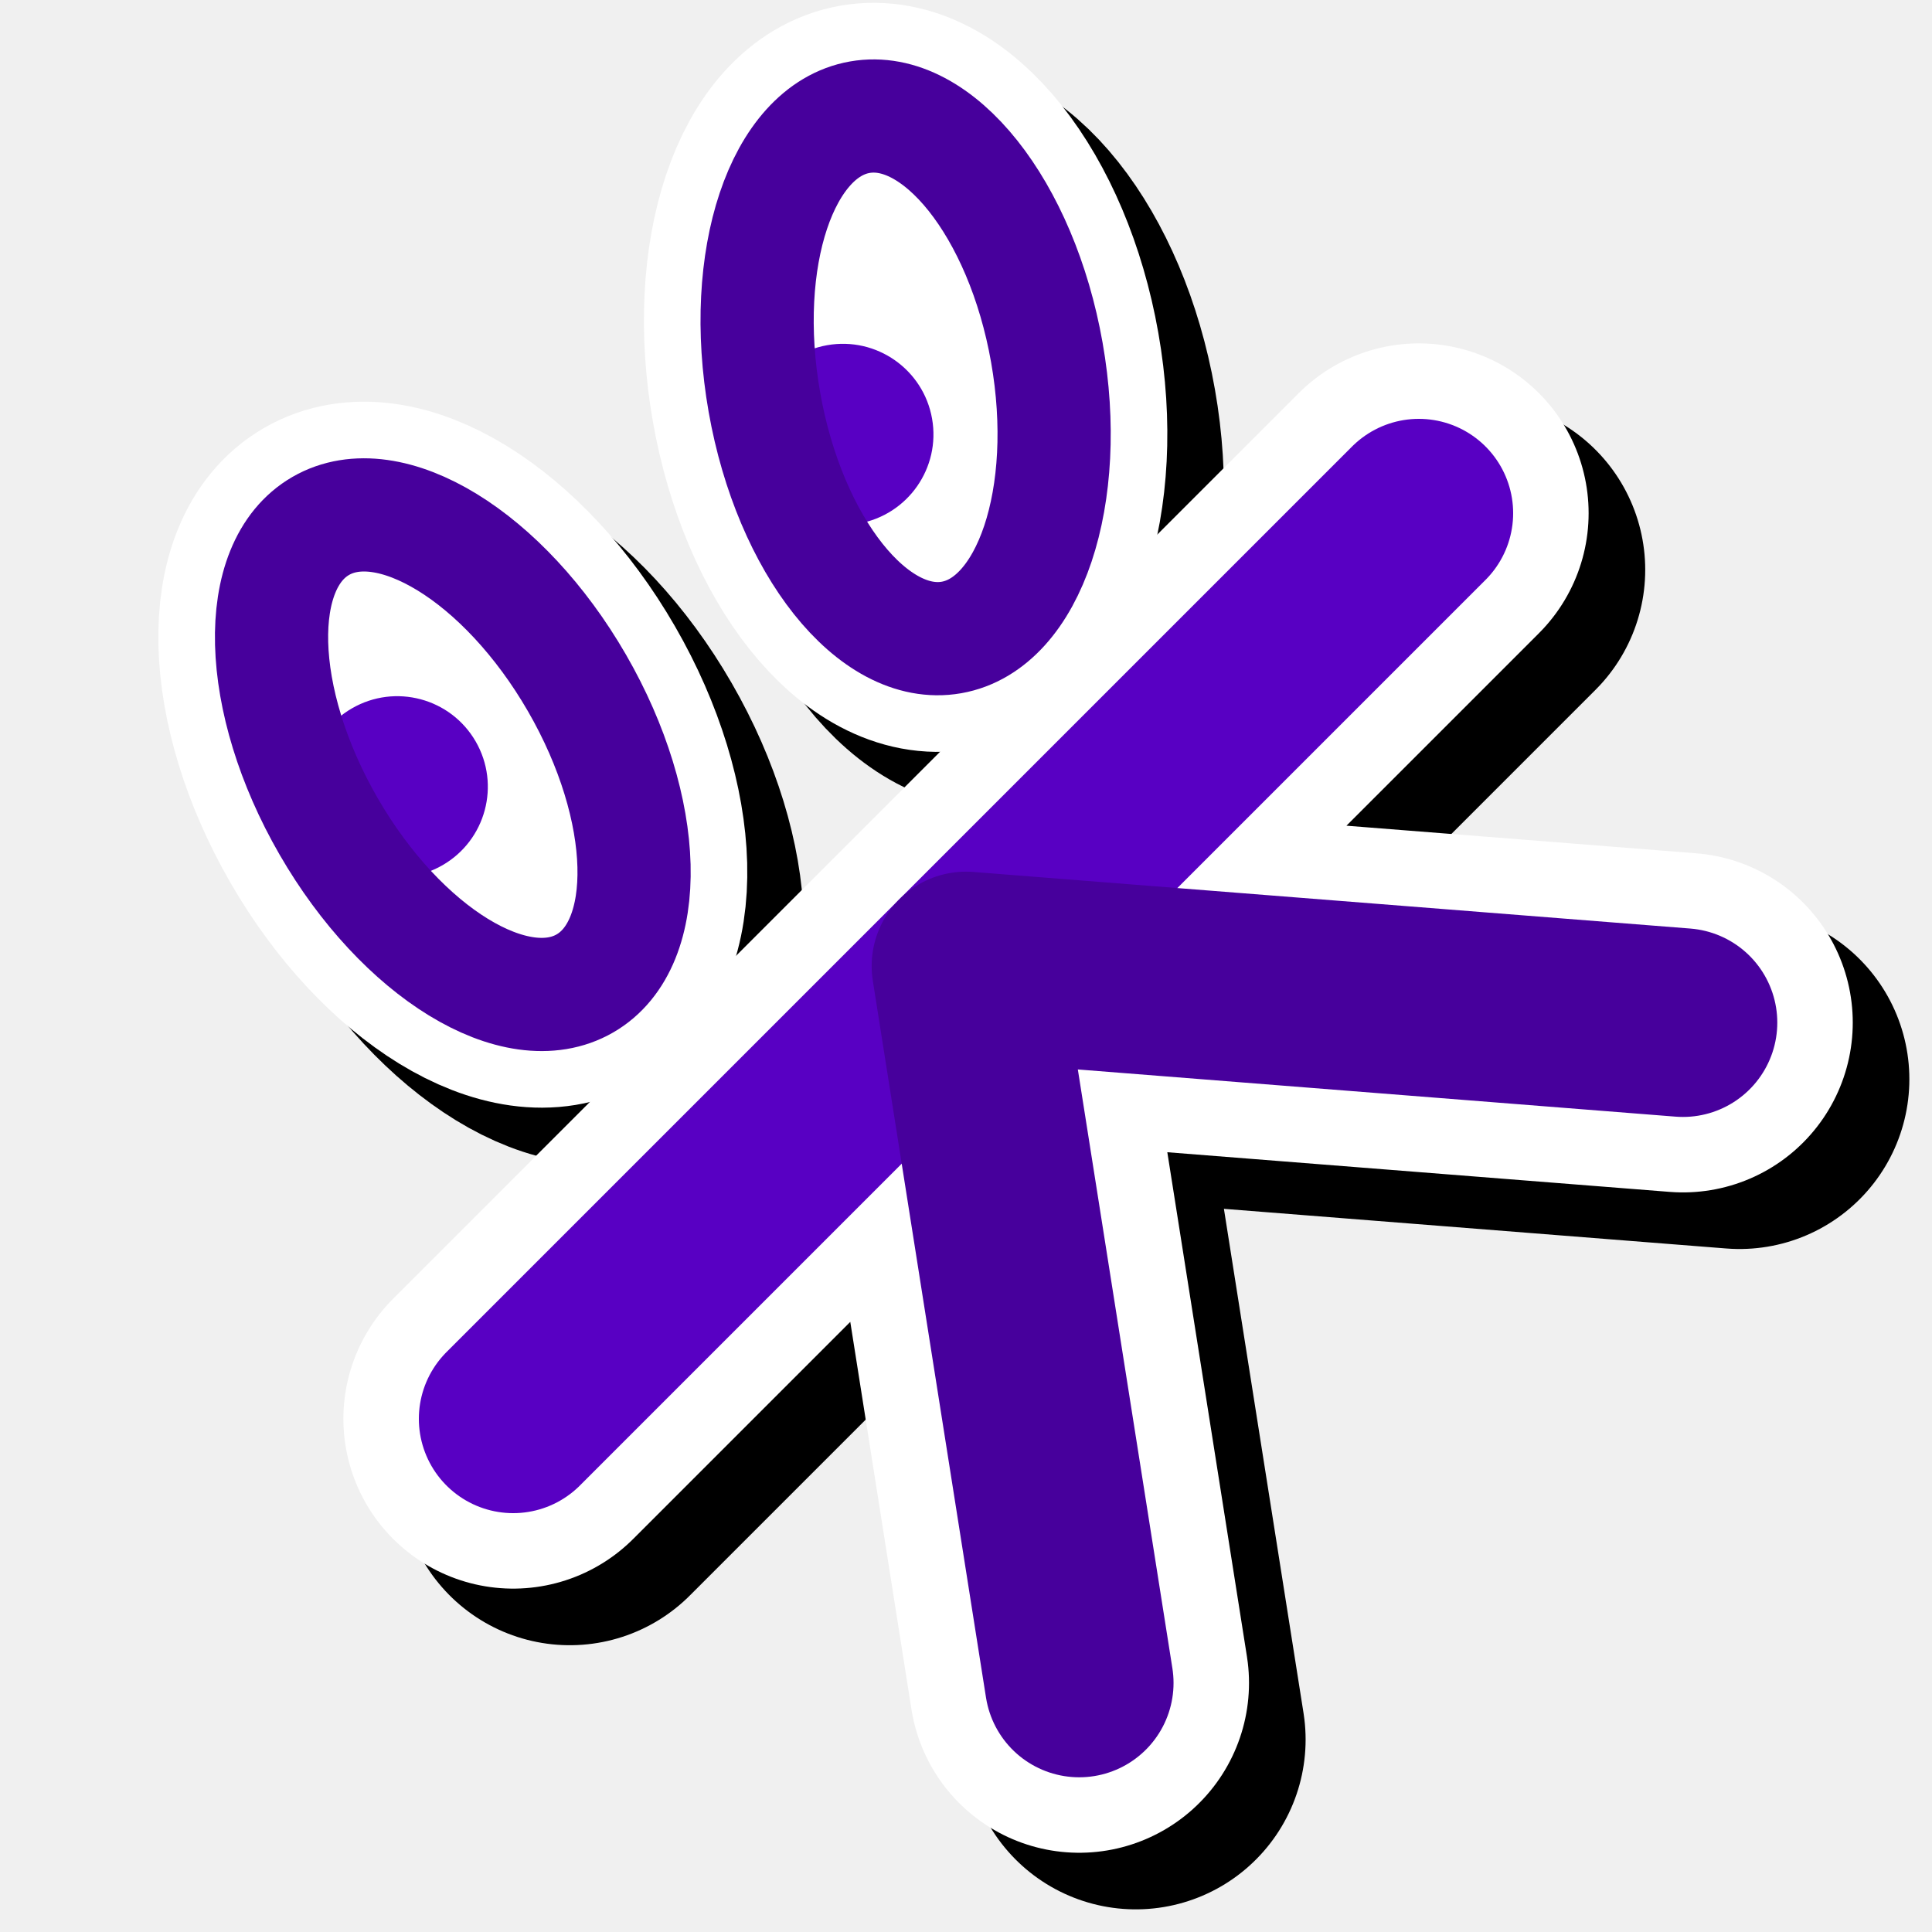
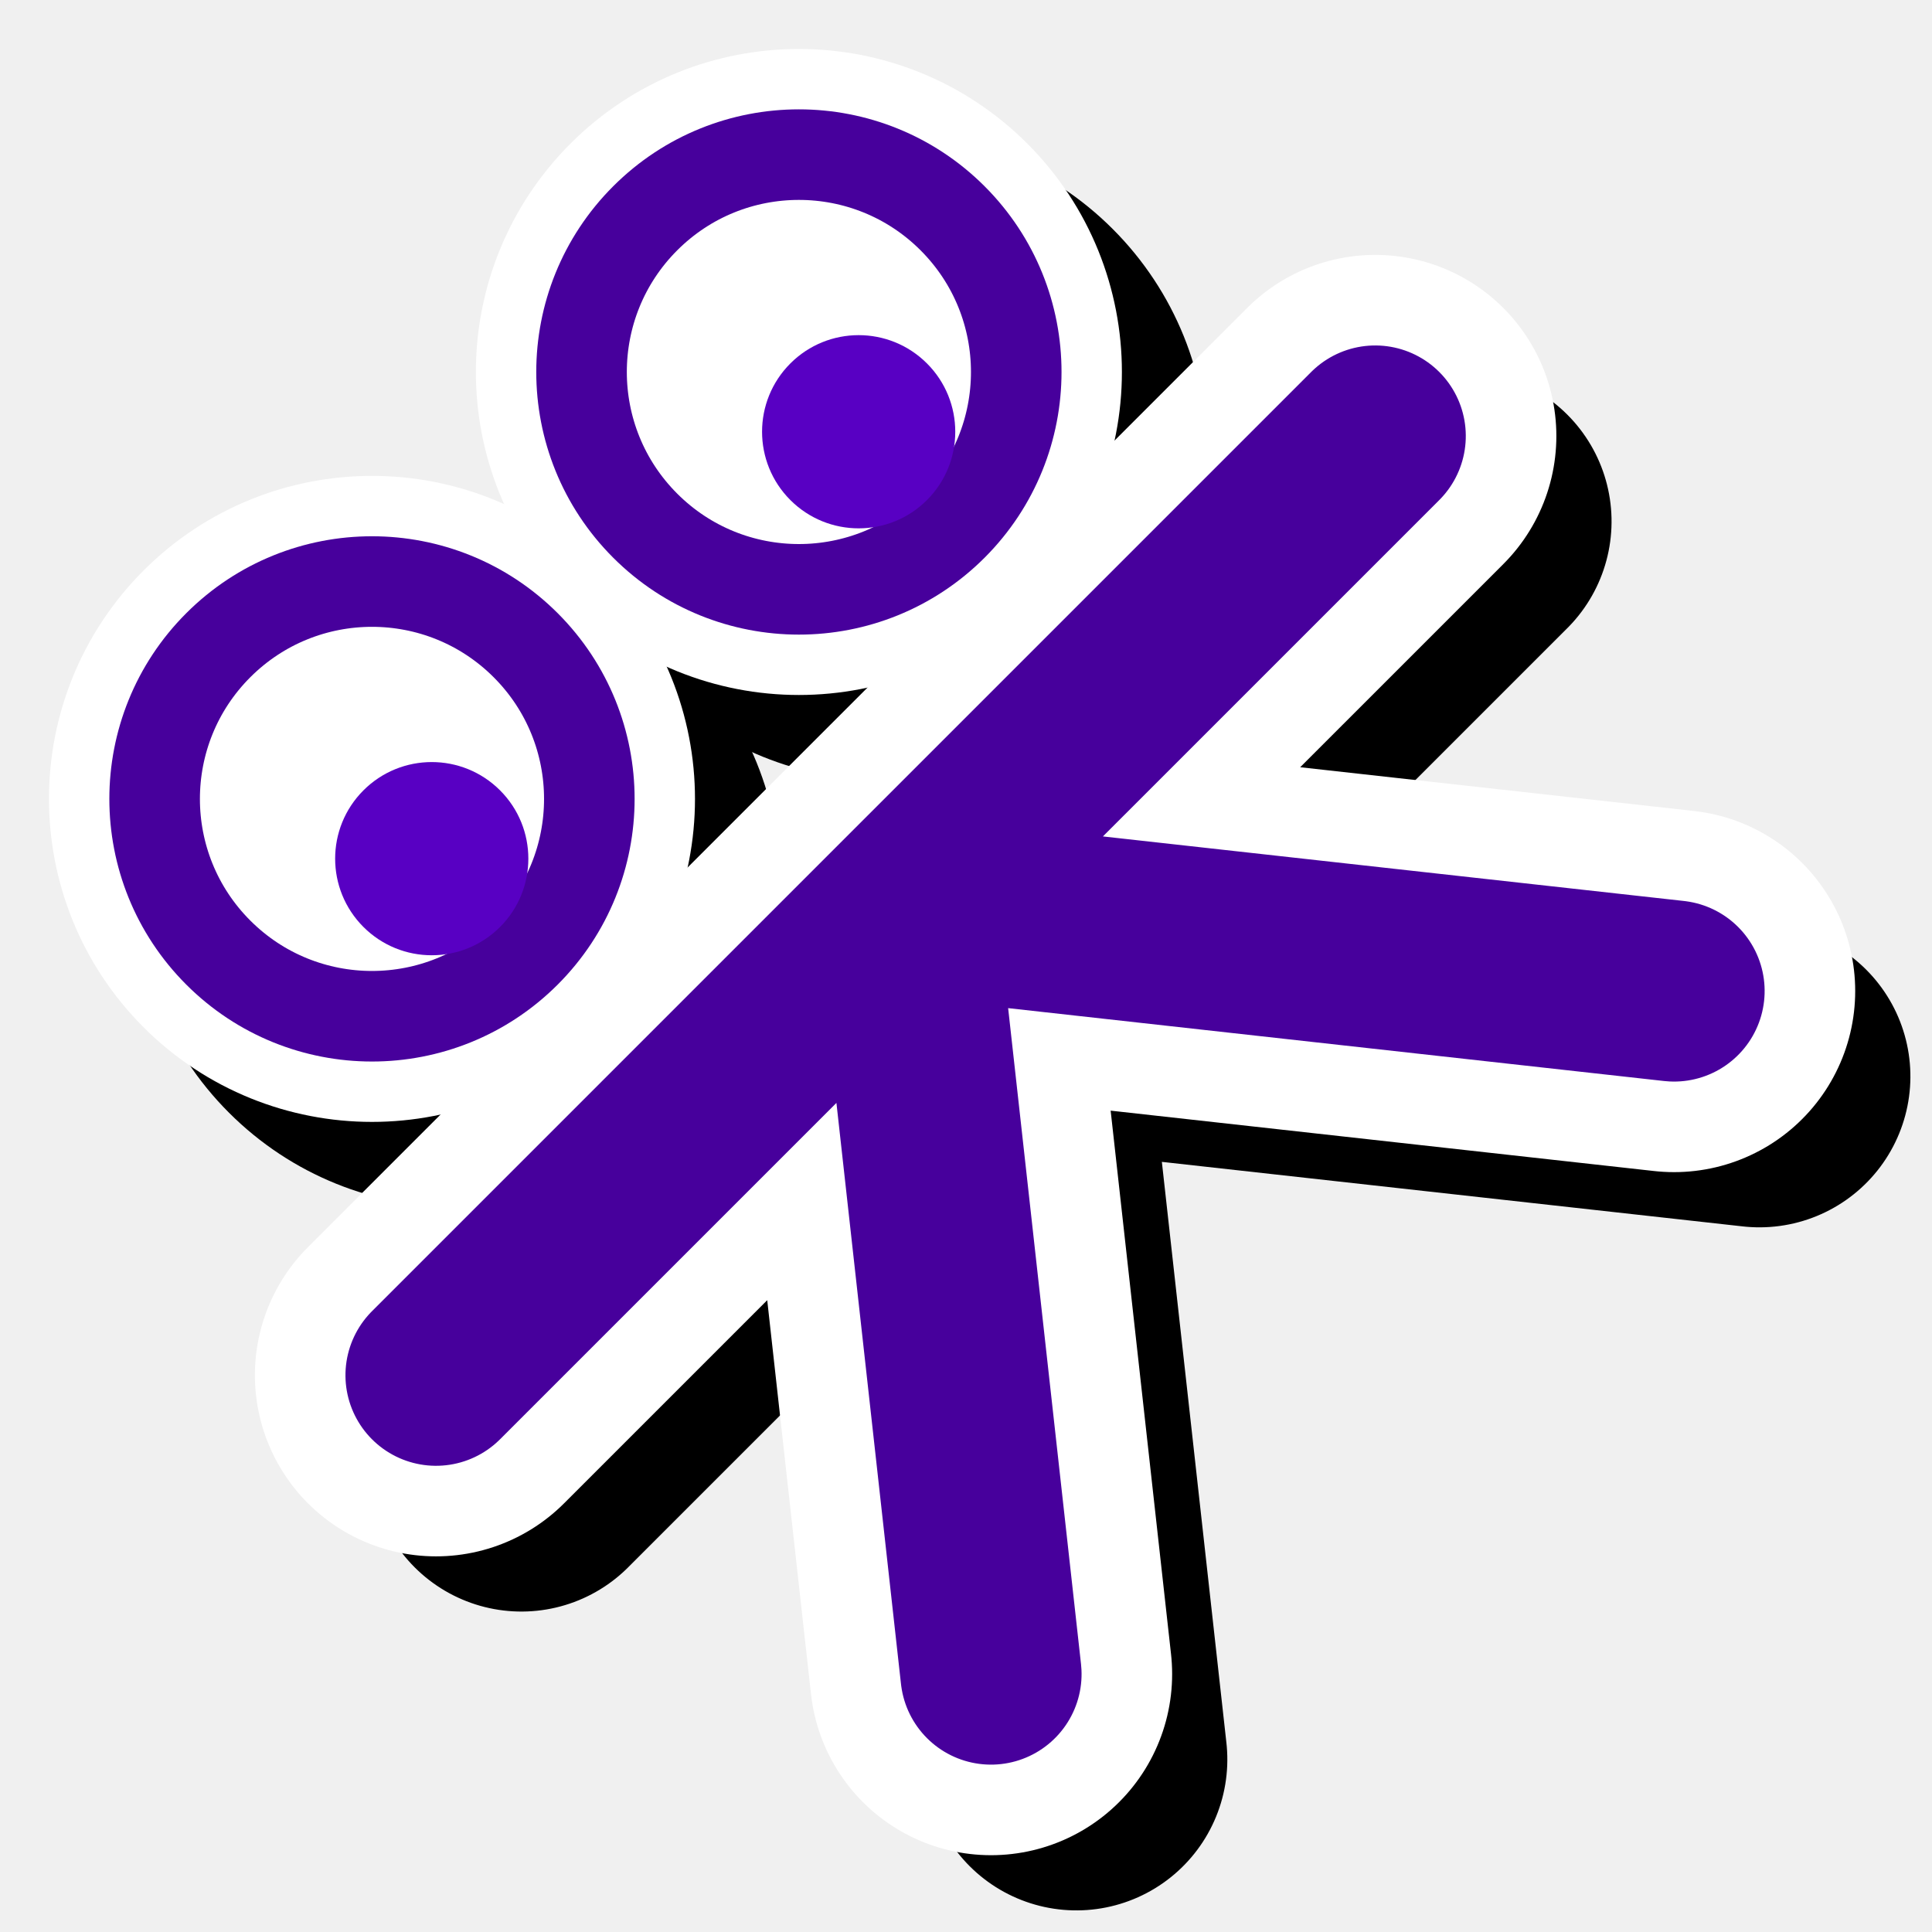
- <svg xmlns="http://www.w3.org/2000/svg" width="100%" height="100%" viewBox="0 0 512 512" style="stroke-linecap:round; stroke-linejoin:round; stroke-miterlimit:1.5; fill:none; stroke:none;">
-   <g style="stroke:black;fill:black;" transform="translate(15,15)">
-     <path d="M-120,120L120,-120Z M0,0L30,190Z M0,0L190,15Z" style="stroke-width:90px;" transform="translate(256, 256)" />
-     <ellipse cx="0" cy="0" rx="38" ry="70" style="stroke-width:60px;" transform="translate(120, 200) rotate(-30)" />
-     <ellipse cx="0" cy="0" rx="38" ry="70" style="stroke-width:60px;" transform="translate(240, 100) rotate(-10)" />
-   </g>
-   <g style="stroke:white;fill:white;stroke-width:60px;">
-     <path transform="translate(256, 256)" d="M-120,120L120,-120Z M0,0L30,190Z M0,0L190,15Z" style="fill:none;stroke-width:90px;" />
-     <ellipse transform="translate(120, 200) rotate(-30)" cx="0" cy="0" rx="38" ry="70" />
-     <ellipse transform="translate(240, 100) rotate(-10)" cx="0" cy="0" rx="38" ry="70" />
-   </g>
-   <g transform="translate(256, 256)" style="stroke-width:50px;">
-     <path d="M-120,120L120,-120Z" style="stroke:#5800C3;" />
-     <path d="M0,0L30,190Z M0,0L190,15Z" style="stroke:#47009C;" />
-   </g>
-   <g style="stroke-width:30px;">
-     <g transform="translate(120, 200) rotate(-30)">
-       <ellipse cx="-17" cy="0" rx="24" ry="24" style="fill:#5800C3;" />
-       <ellipse cx="0" cy="0" rx="38" ry="70" style="stroke:#47009C;" />
-     </g>
-     <g transform="translate(240, 100) rotate(-10)">
-       <ellipse cx="-19" cy="12" rx="24" ry="24" style="fill:#5800C3;" />
-       <ellipse cx="0" cy="0" rx="38" ry="70" style="stroke:#47009C;" />
+ <svg xmlns="http://www.w3.org/2000/svg" width="512" height="512" viewBox="0 0 512 512" style="stroke-linecap:round; stroke-linejoin:round; stroke-miterlimit:1.5; fill:none; stroke:none;">
+   <g transform="translate(240, 240)">
+     <g transform="rotate(-45) scale(0.8)">
+       <g transform="translate(0, 40)">
+         <ellipse transform="translate(-100, -150)" cx="0" cy="0" rx="72" ry="72" style="fill:#000;stroke:#000;stroke-width:70px;" />
+         <ellipse transform="translate(+100, -150)" cx="0" cy="0" rx="72" ry="72" style="fill:#000;stroke:#000;stroke-width:70px;" />
+         <path d="M-220,0 L+220,-0Z  M0,0 L-160,+200Z  M0,0 L+160,+200Z" style="stroke-width:100px;stroke:#000;" />
+       </g>
+       <g transform="translate(0, -150)">
+         <g transform="translate(-100, 0)">
+           <ellipse cx="0" cy="0" rx="72" ry="72" style="fill:#fff;stroke:#fff;stroke-width:70px;" />
+           <ellipse cx="0" cy="0" rx="72" ry="72" style="fill:none;stroke:#47009C;stroke-width:30px;" />
+           <ellipse cx="0" cy="28" rx="32" ry="32" style="fill:#5800C3;" />
+         </g>
+         <g transform="translate(+100, 0)">
+           <ellipse cx="0" cy="0" rx="72" ry="72" style="fill:#fff;stroke:#fff;stroke-width:70px;" />
+           <ellipse cx="0" cy="0" rx="72" ry="72" style="fill:#fff;stroke:#47009C;stroke-width:30px;" />
+           <ellipse cx="0" cy="28" rx="32" ry="32" style="fill:#5800C3;" />
+         </g>
+       </g>
+       <path d="M-220,0 L+220,-0Z  M0,0 L-160,+200Z  M0,0 L+160,+200Z" style="stroke-width:120px;stroke:#fff;" />
+       <path d="M-220,0 L+220,-0Z  M0,0 L-160,+200Z  M0,0 L+160,+200Z" style="stroke-width:60px;stroke:#47009C;" />
    </g>
  </g>
</svg>
